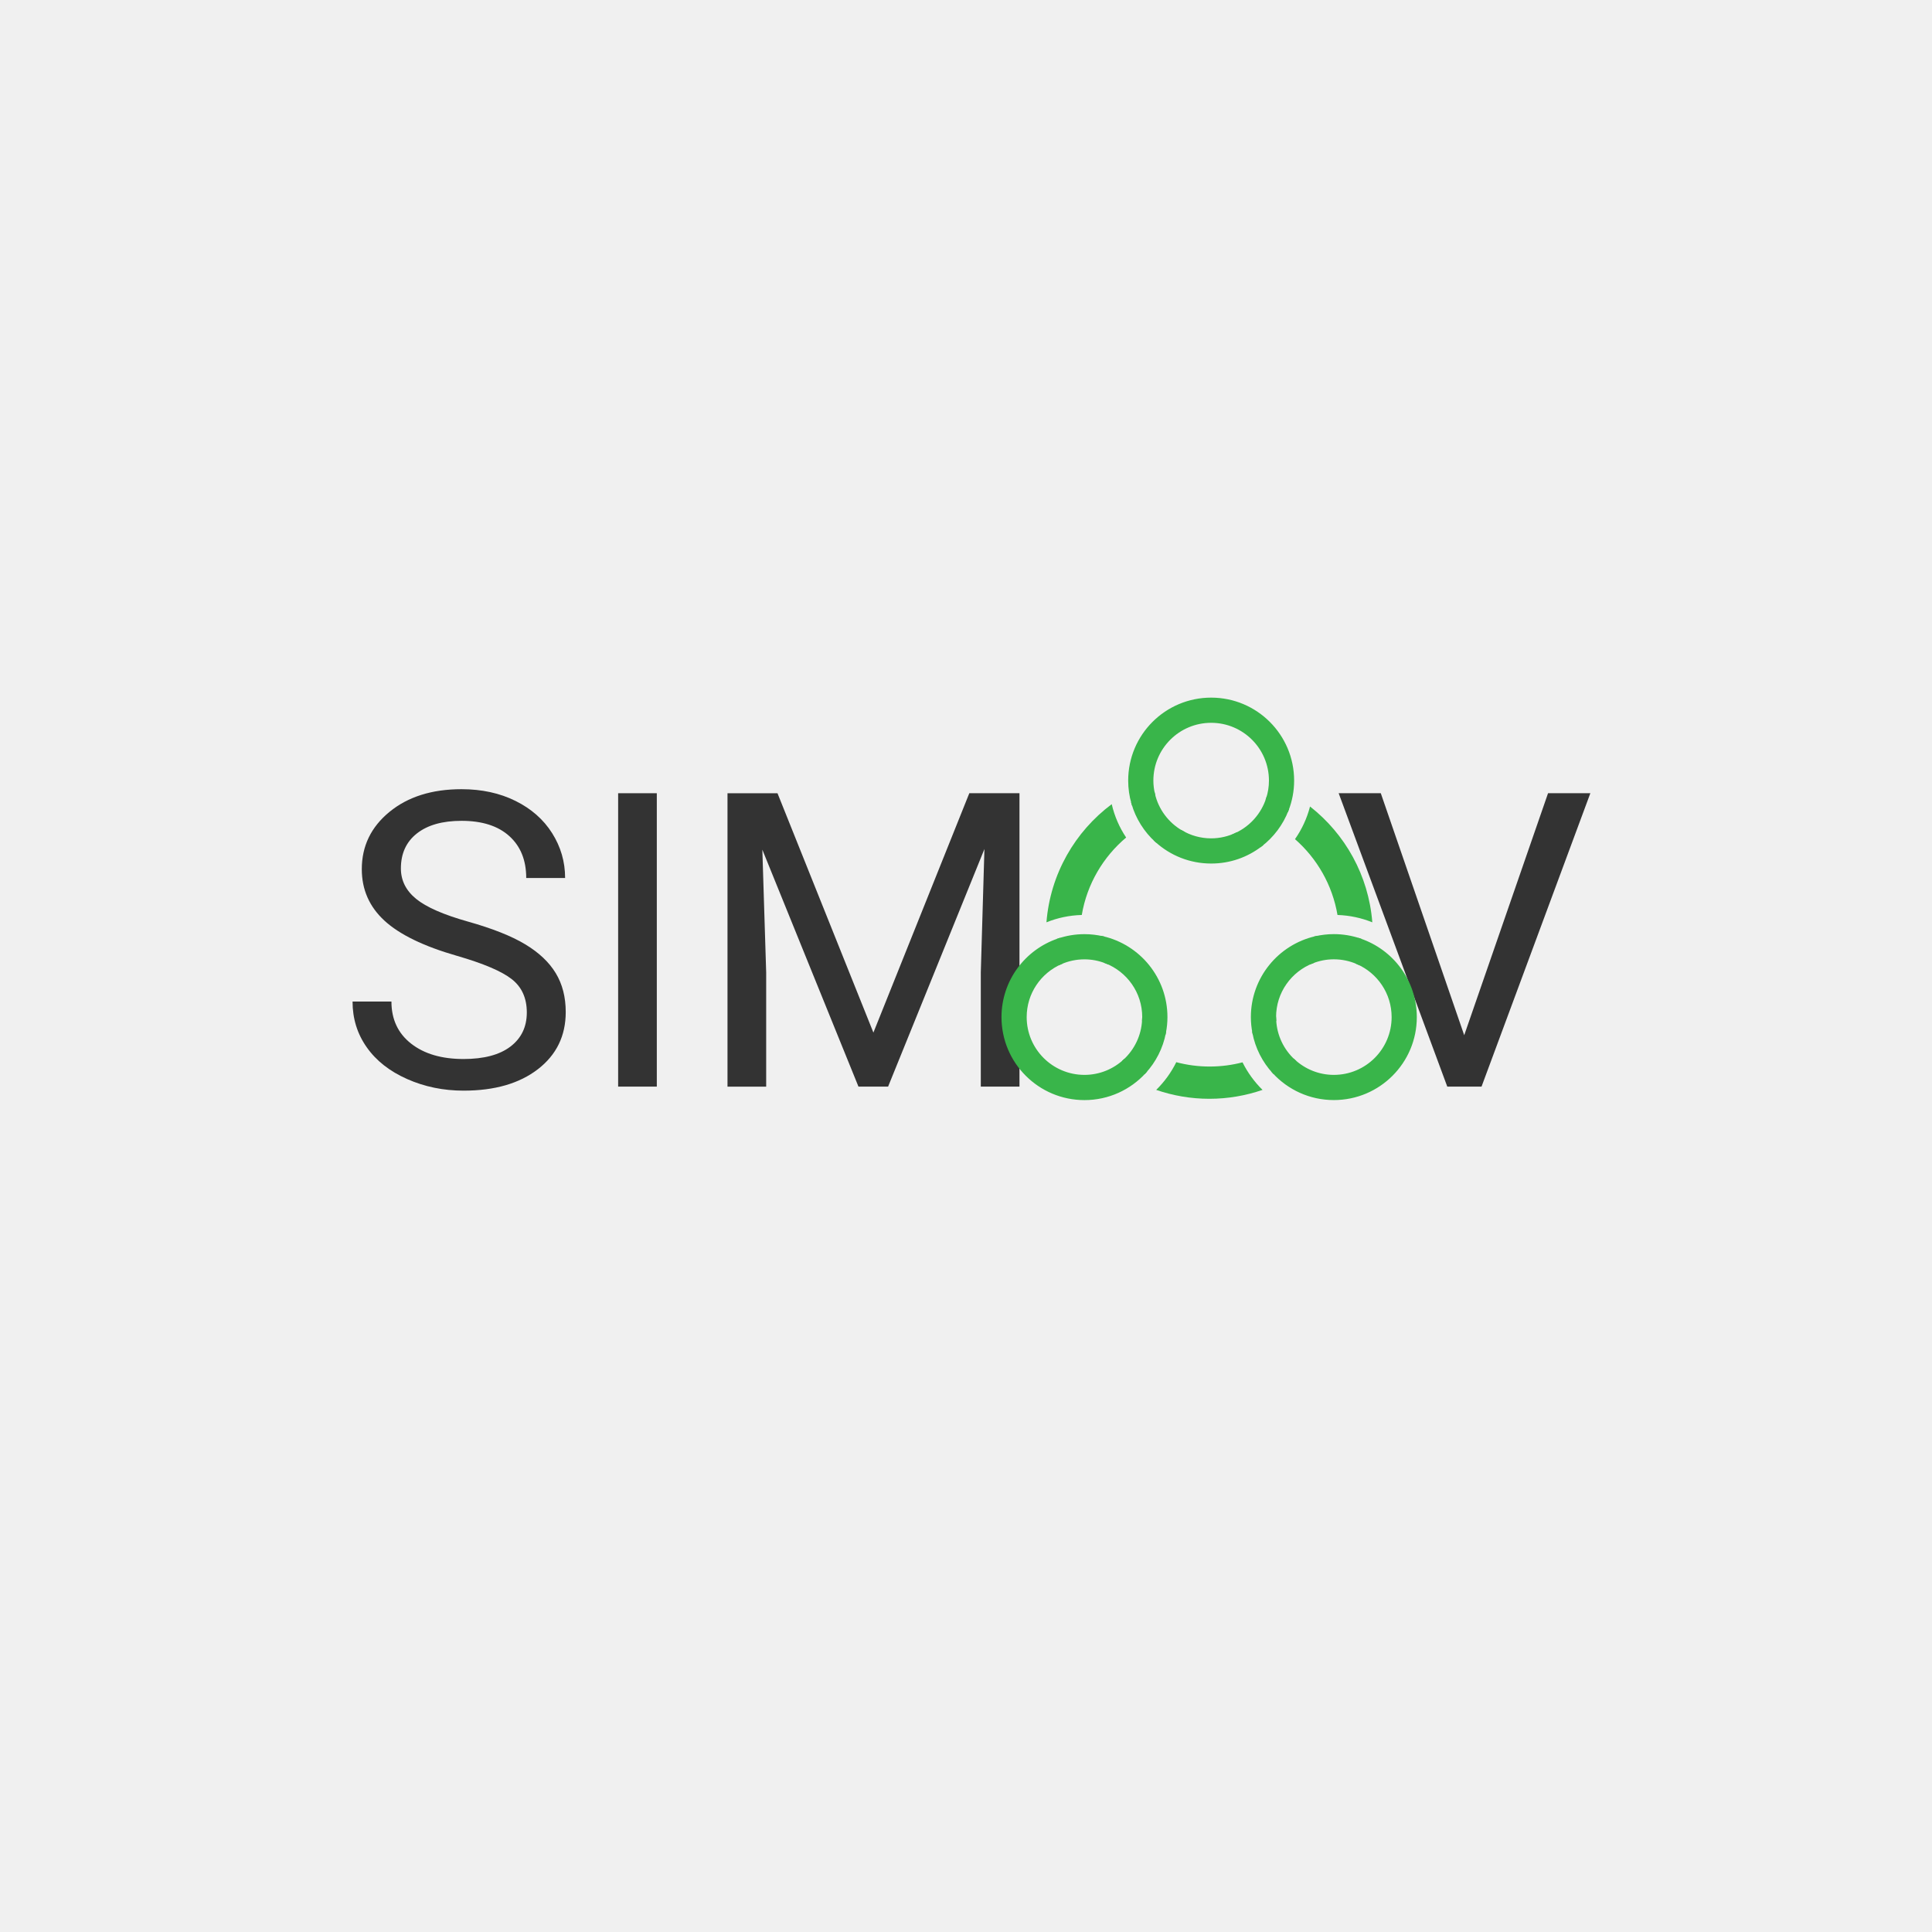
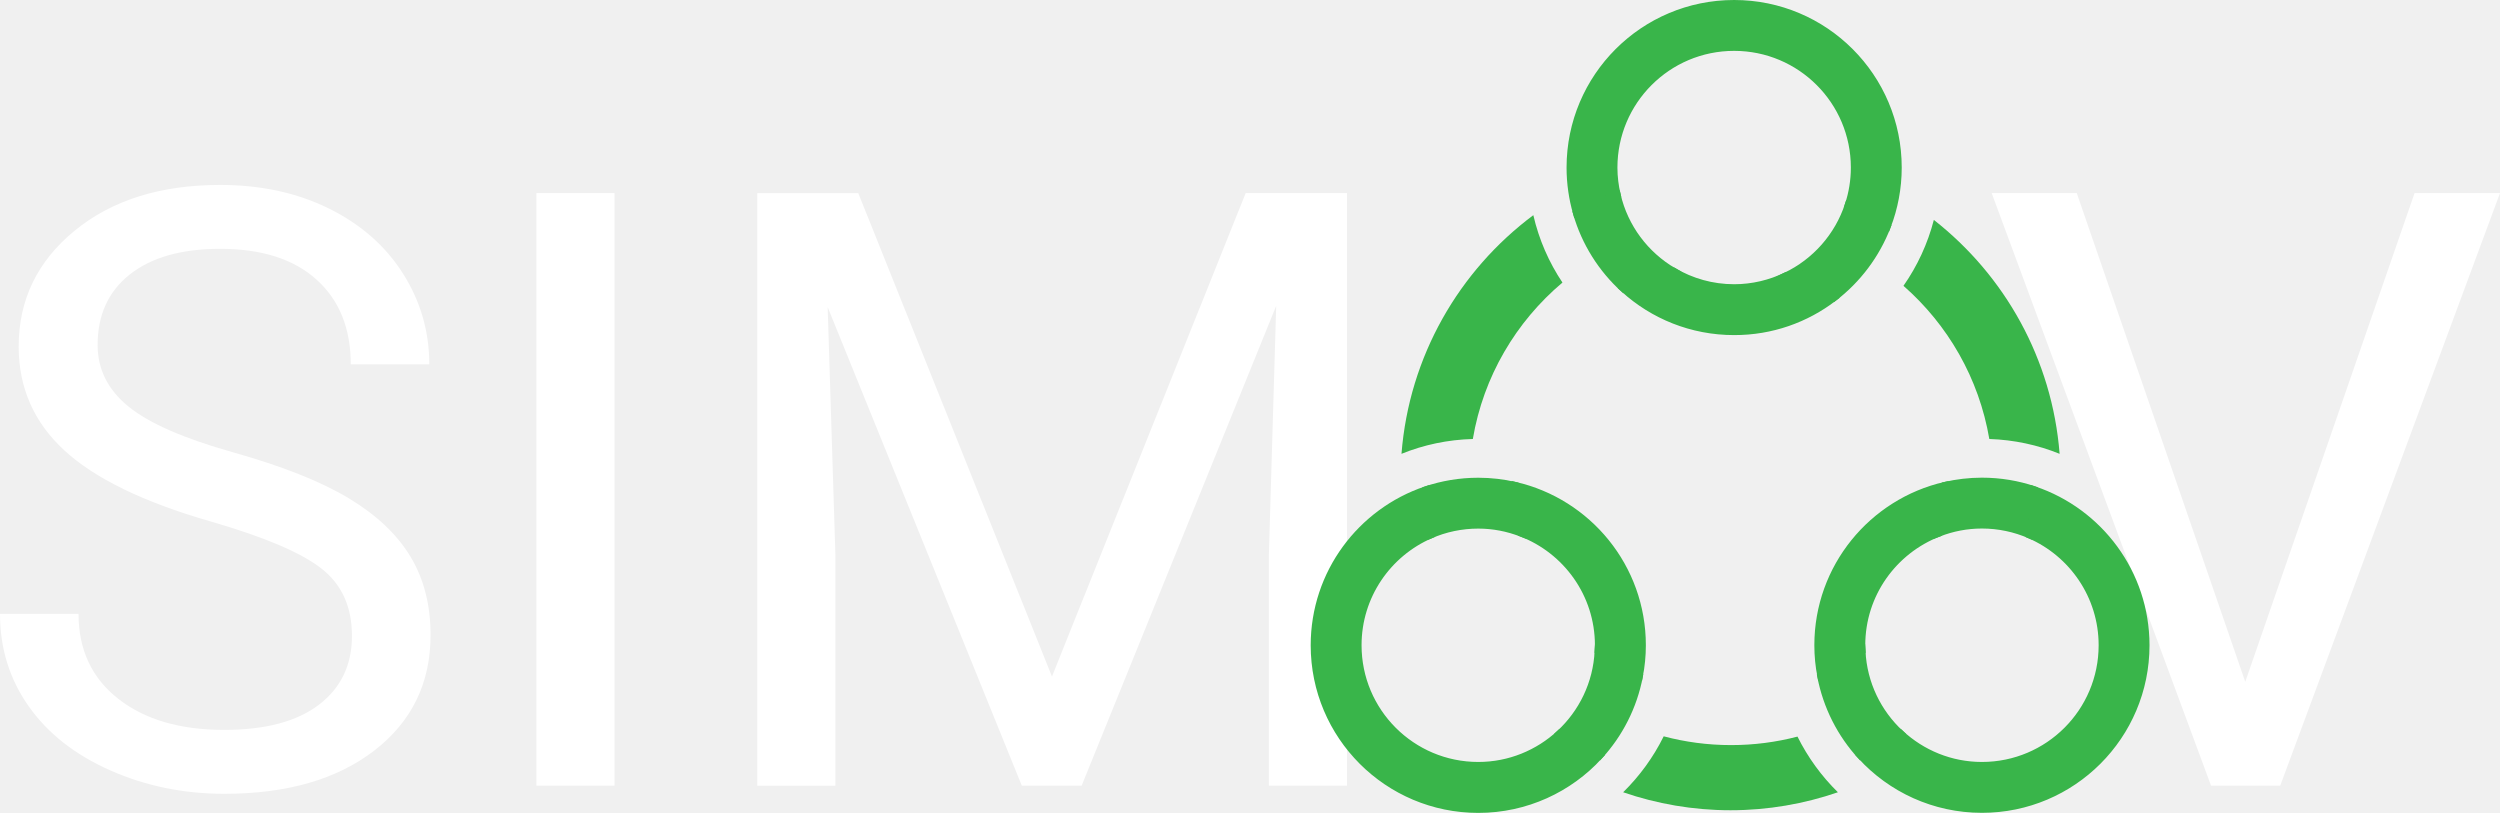
- <svg xmlns="http://www.w3.org/2000/svg" version="1.1" x="0px" y="0px" viewBox="0 0 560 560" style="enable-background:new 0 0 560 560;" xml:space="preserve">
+ <svg xmlns="http://www.w3.org/2000/svg" version="1.1" x="0px" y="0px" style="enable-background:new 0 0 560 560;" xml:space="preserve" viewBox="102.19 202.21 358.78 116.66">
  <style type="text/css">
	.st0{fill:#39B54A;}
- 	.st1{fill:#333333;}
+ 	
+ 	.st1{fill:#ffffff;}
	.st2{fill:#39B54A;stroke:#39B54A;stroke-miterlimit:10;}
</style>
  <g id="Camada_3">
    <path class="st0" d="M387.68,265.21c3.56,0.12,6.96,0.86,10.09,2.13c-1.07-13.62-7.9-25.62-18.05-33.57   c-0.89,3.44-2.38,6.63-4.36,9.46C381.73,248.81,386.2,256.5,387.68,265.21z" />
    <path class="st0" d="M360.15,307.92c-3.05,0.8-6.24,1.22-9.54,1.22c-3.34,0-6.58-0.44-9.66-1.26c-1.48,3-3.46,5.71-5.82,8.03   c4.83,1.66,10.02,2.58,15.41,2.58c5.4,0,10.58-0.92,15.41-2.58C363.6,313.6,361.63,310.9,360.15,307.92z" />
    <path class="st0" d="M326.42,242.76c-1.94-2.9-3.37-6.16-4.18-9.67c-10.64,7.94-17.82,20.24-18.92,34.25   c3.18-1.29,6.63-2.03,10.24-2.13C315.07,256.25,319.76,248.37,326.42,242.76z" />
  </g>
  <g id="Camada_1">
    <g>
      <path class="st1" d="M132.44,277.05c-9.62-2.76-16.62-6.16-21-10.19c-4.38-4.03-6.57-9-6.57-14.92c0-6.7,2.68-12.24,8.03-16.62    c5.35-4.38,12.31-6.57,20.88-6.57c5.84,0,11.05,1.13,15.62,3.39c4.57,2.26,8.12,5.37,10.63,9.34c2.51,3.97,3.77,8.31,3.77,13.02    h-11.27c0-5.16-1.64-9.21-4.91-12.16c-3.27-2.95-7.88-4.42-13.84-4.42c-5.53,0-9.84,1.22-12.94,3.66s-4.64,5.82-4.64,10.15    c0,3.47,1.47,6.41,4.41,8.81c2.94,2.4,7.94,4.59,15.01,6.58c7.07,1.99,12.6,4.18,16.59,6.58c3.99,2.39,6.95,5.19,8.88,8.38    c1.93,3.19,2.89,6.95,2.89,11.27c0,6.89-2.69,12.41-8.06,16.56c-5.37,4.15-12.56,6.22-21.55,6.22c-5.84,0-11.29-1.12-16.35-3.36    c-5.06-2.24-8.97-5.3-11.71-9.2c-2.75-3.89-4.12-8.31-4.12-13.26h11.27c0,5.14,1.9,9.2,5.69,12.18c3.8,2.98,8.87,4.47,15.21,4.47    c5.92,0,10.45-1.21,13.61-3.62c3.15-2.41,4.73-5.7,4.73-9.87c0-4.17-1.46-7.39-4.38-9.67    C145.41,281.52,140.11,279.27,132.44,277.05z" />
      <path class="st1" d="M190.38,314.96h-11.21v-85.04h11.21V314.96z" />
      <path class="st1" d="M225.36,229.92l27.8,69.38l27.8-69.38h14.54v85.04h-11.21v-33.12l1.05-35.74l-27.92,68.86h-8.59l-27.86-68.68    l1.11,35.57v33.12h-11.21v-85.04H225.36z" />
      <path class="st1" d="M424.41,300.06l24.3-70.14h12.26l-31.54,85.04h-9.93l-31.48-85.04h12.21L424.41,300.06z" />
    </g>
  </g>
  <g id="Camada_2">
    <path class="st2" d="M333.81,226.26c0-9.53,7.72-17.25,17.25-17.25c9.53,0,17.25,7.72,17.25,17.25c0,1.86-0.3,3.65-0.85,5.33   c1.95,0.9,3.81,1.94,5.59,3.1c1-2.62,1.56-5.46,1.56-8.43c0-13.01-10.54-23.55-23.55-23.55c-13.01,0-23.55,10.54-23.55,23.55   c0,2.27,0.33,4.46,0.92,6.53c1.87-1.01,3.82-1.88,5.84-2.62C333.98,228.91,333.81,227.61,333.81,226.26z" />
    <path class="st2" d="M365.35,244.97c-2.14-1.32-4.44-2.39-6.88-3.16c-2.25,1.07-4.75,1.69-7.41,1.69c-3.17,0-6.14-0.87-8.69-2.37   c-2.51,0.56-4.9,1.43-7.13,2.56c4.18,3.8,9.73,6.11,15.82,6.11C356.43,249.81,361.38,248.01,365.35,244.97z" />
    <path class="st2" d="M335.23,243.7c2.24-1.13,4.63-2,7.13-2.56c-4.03-2.36-7.01-6.29-8.09-10.97c-2.02,0.73-3.97,1.61-5.84,2.62   C329.65,237.04,332.04,240.81,335.23,243.7z" />
    <path class="st2" d="M358.46,241.82c2.44,0.77,4.75,1.84,6.88,3.16c3.44-2.63,6.12-6.18,7.7-10.28c-1.78-1.16-3.65-2.2-5.59-3.1   C365.98,236.11,362.7,239.8,358.46,241.82z" />
    <path class="st2" d="M314.34,312.06c-9.53,0-17.25-7.72-17.25-17.25c0-7.09,4.28-13.17,10.39-15.82c-0.38-2.12-0.6-4.28-0.66-6.49   c-9.32,3.14-16.03,11.94-16.03,22.32c0,13.01,10.54,23.55,23.55,23.55c6.87,0,13.06-2.95,17.36-7.64   c-1.98-0.94-3.88-2.03-5.68-3.25C322.95,310.31,318.85,312.06,314.34,312.06z" />
    <path class="st2" d="M319.61,271.86c0.05,2.36,0.35,4.66,0.9,6.86c6.47,2.49,11.07,8.74,11.07,16.09c0,0.28-0.03,0.56-0.04,0.83   c1.82,1.42,3.8,2.63,5.92,3.62c0.28-1.44,0.43-2.93,0.43-4.45C337.89,283.62,330.08,274.26,319.61,271.86z" />
    <path class="st2" d="M331.54,295.65c-0.22,4.67-2.3,8.85-5.52,11.83c1.8,1.22,3.7,2.3,5.68,3.25c2.89-3.15,4.93-7.09,5.76-11.46   C335.35,298.28,333.36,297.06,331.54,295.65z" />
    <path class="st2" d="M314.34,277.57c2.18,0,4.25,0.42,6.17,1.16c-0.55-2.2-0.85-4.5-0.9-6.86c-1.7-0.39-3.46-0.6-5.28-0.6   c-2.63,0-5.16,0.44-7.52,1.23c0.06,2.21,0.29,4.38,0.66,6.49C309.58,278.08,311.9,277.57,314.34,277.57z" />
    <path class="st2" d="M394.14,272.5c-0.06,2.21-0.29,4.38-0.66,6.49c6.11,2.65,10.39,8.74,10.39,15.82   c0,9.53-7.72,17.25-17.25,17.25c-4.51,0-8.61-1.75-11.68-4.59c-1.8,1.22-3.7,2.3-5.68,3.25c4.31,4.7,10.49,7.64,17.36,7.64   c13.01,0,23.55-10.54,23.55-23.55C410.16,284.44,403.45,275.64,394.14,272.5z" />
    <path class="st2" d="M380.44,278.72c0.55-2.2,0.85-4.5,0.9-6.86c-10.46,2.4-18.27,11.76-18.27,22.95c0,1.52,0.15,3.01,0.43,4.45   c2.11-0.98,4.1-2.2,5.92-3.62c-0.01-0.28-0.04-0.55-0.04-0.83C369.37,287.47,373.97,281.21,380.44,278.72z" />
    <path class="st2" d="M381.34,271.86c-0.05,2.36-0.35,4.66-0.9,6.86c1.92-0.74,3.99-1.16,6.17-1.16c2.44,0,4.75,0.51,6.86,1.42   c0.38-2.12,0.6-4.28,0.66-6.49c-2.36-0.8-4.89-1.23-7.52-1.23C384.8,271.26,383.03,271.48,381.34,271.86z" />
    <path class="st2" d="M369.41,295.65c-1.82,1.42-3.8,2.63-5.92,3.62c0.84,4.37,2.87,8.31,5.76,11.46c1.98-0.94,3.88-2.03,5.68-3.25   C371.71,304.5,369.63,300.32,369.41,295.65z" />
  </g>
</svg>
